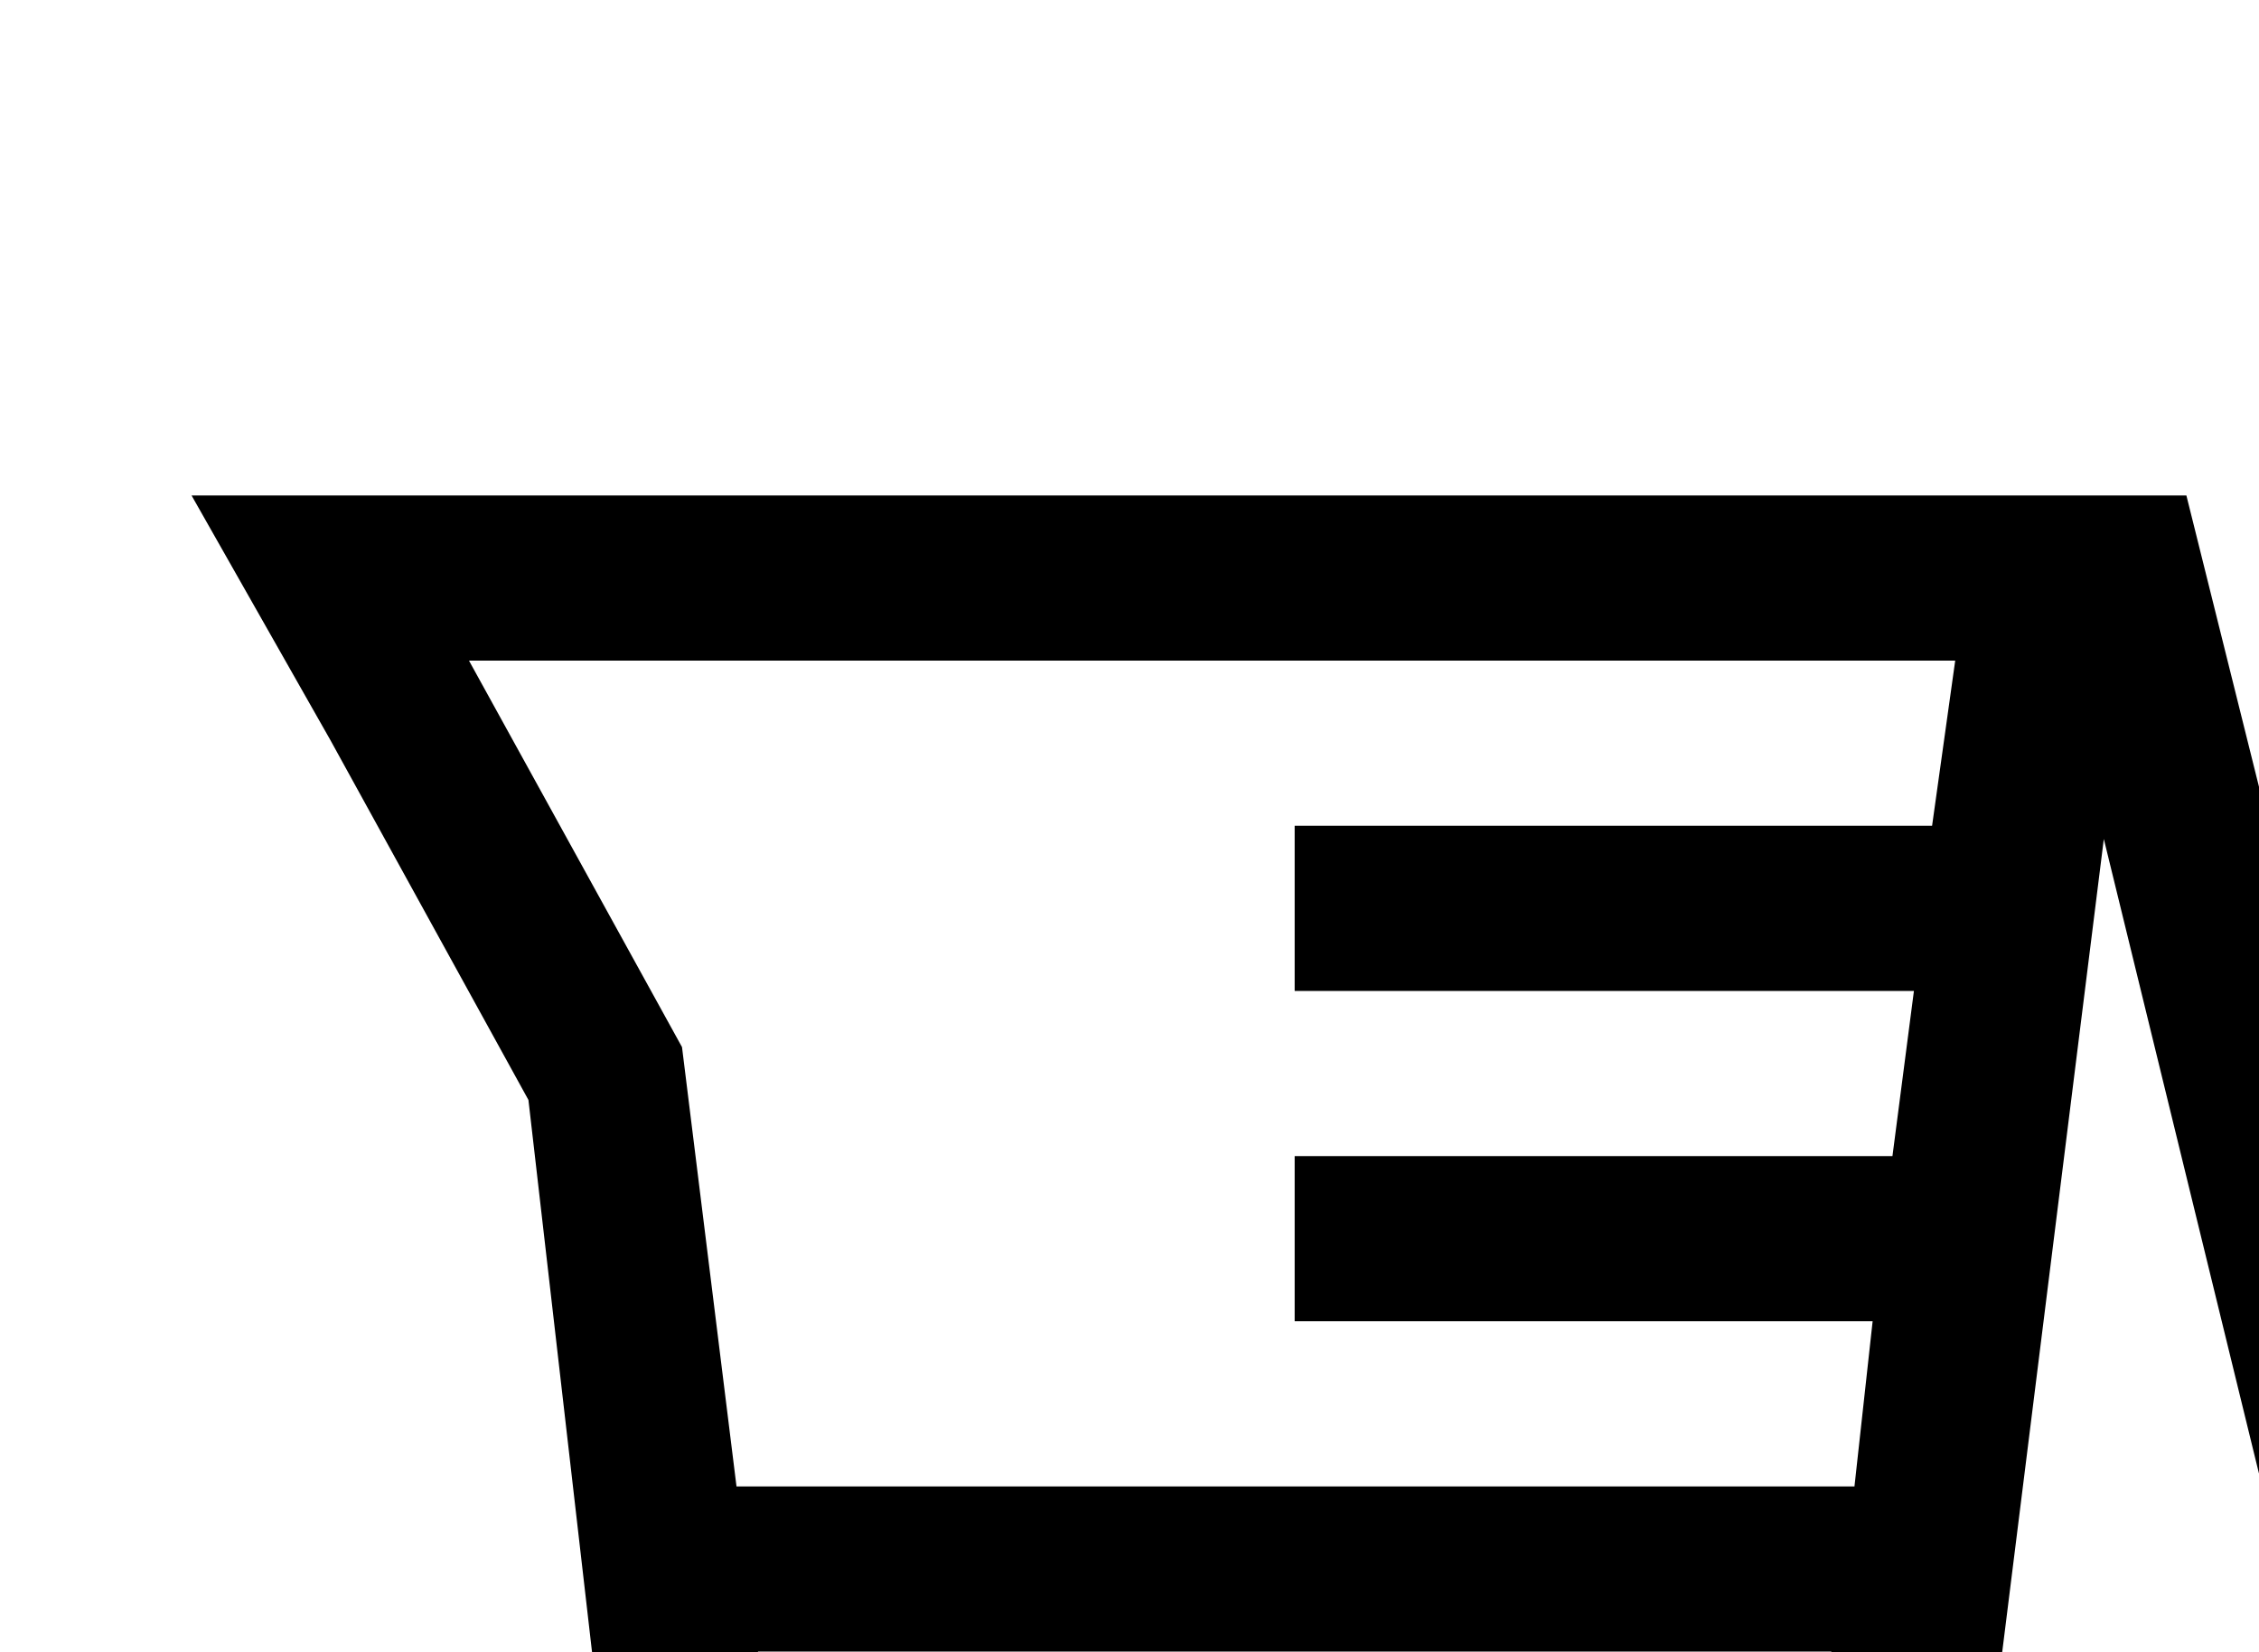
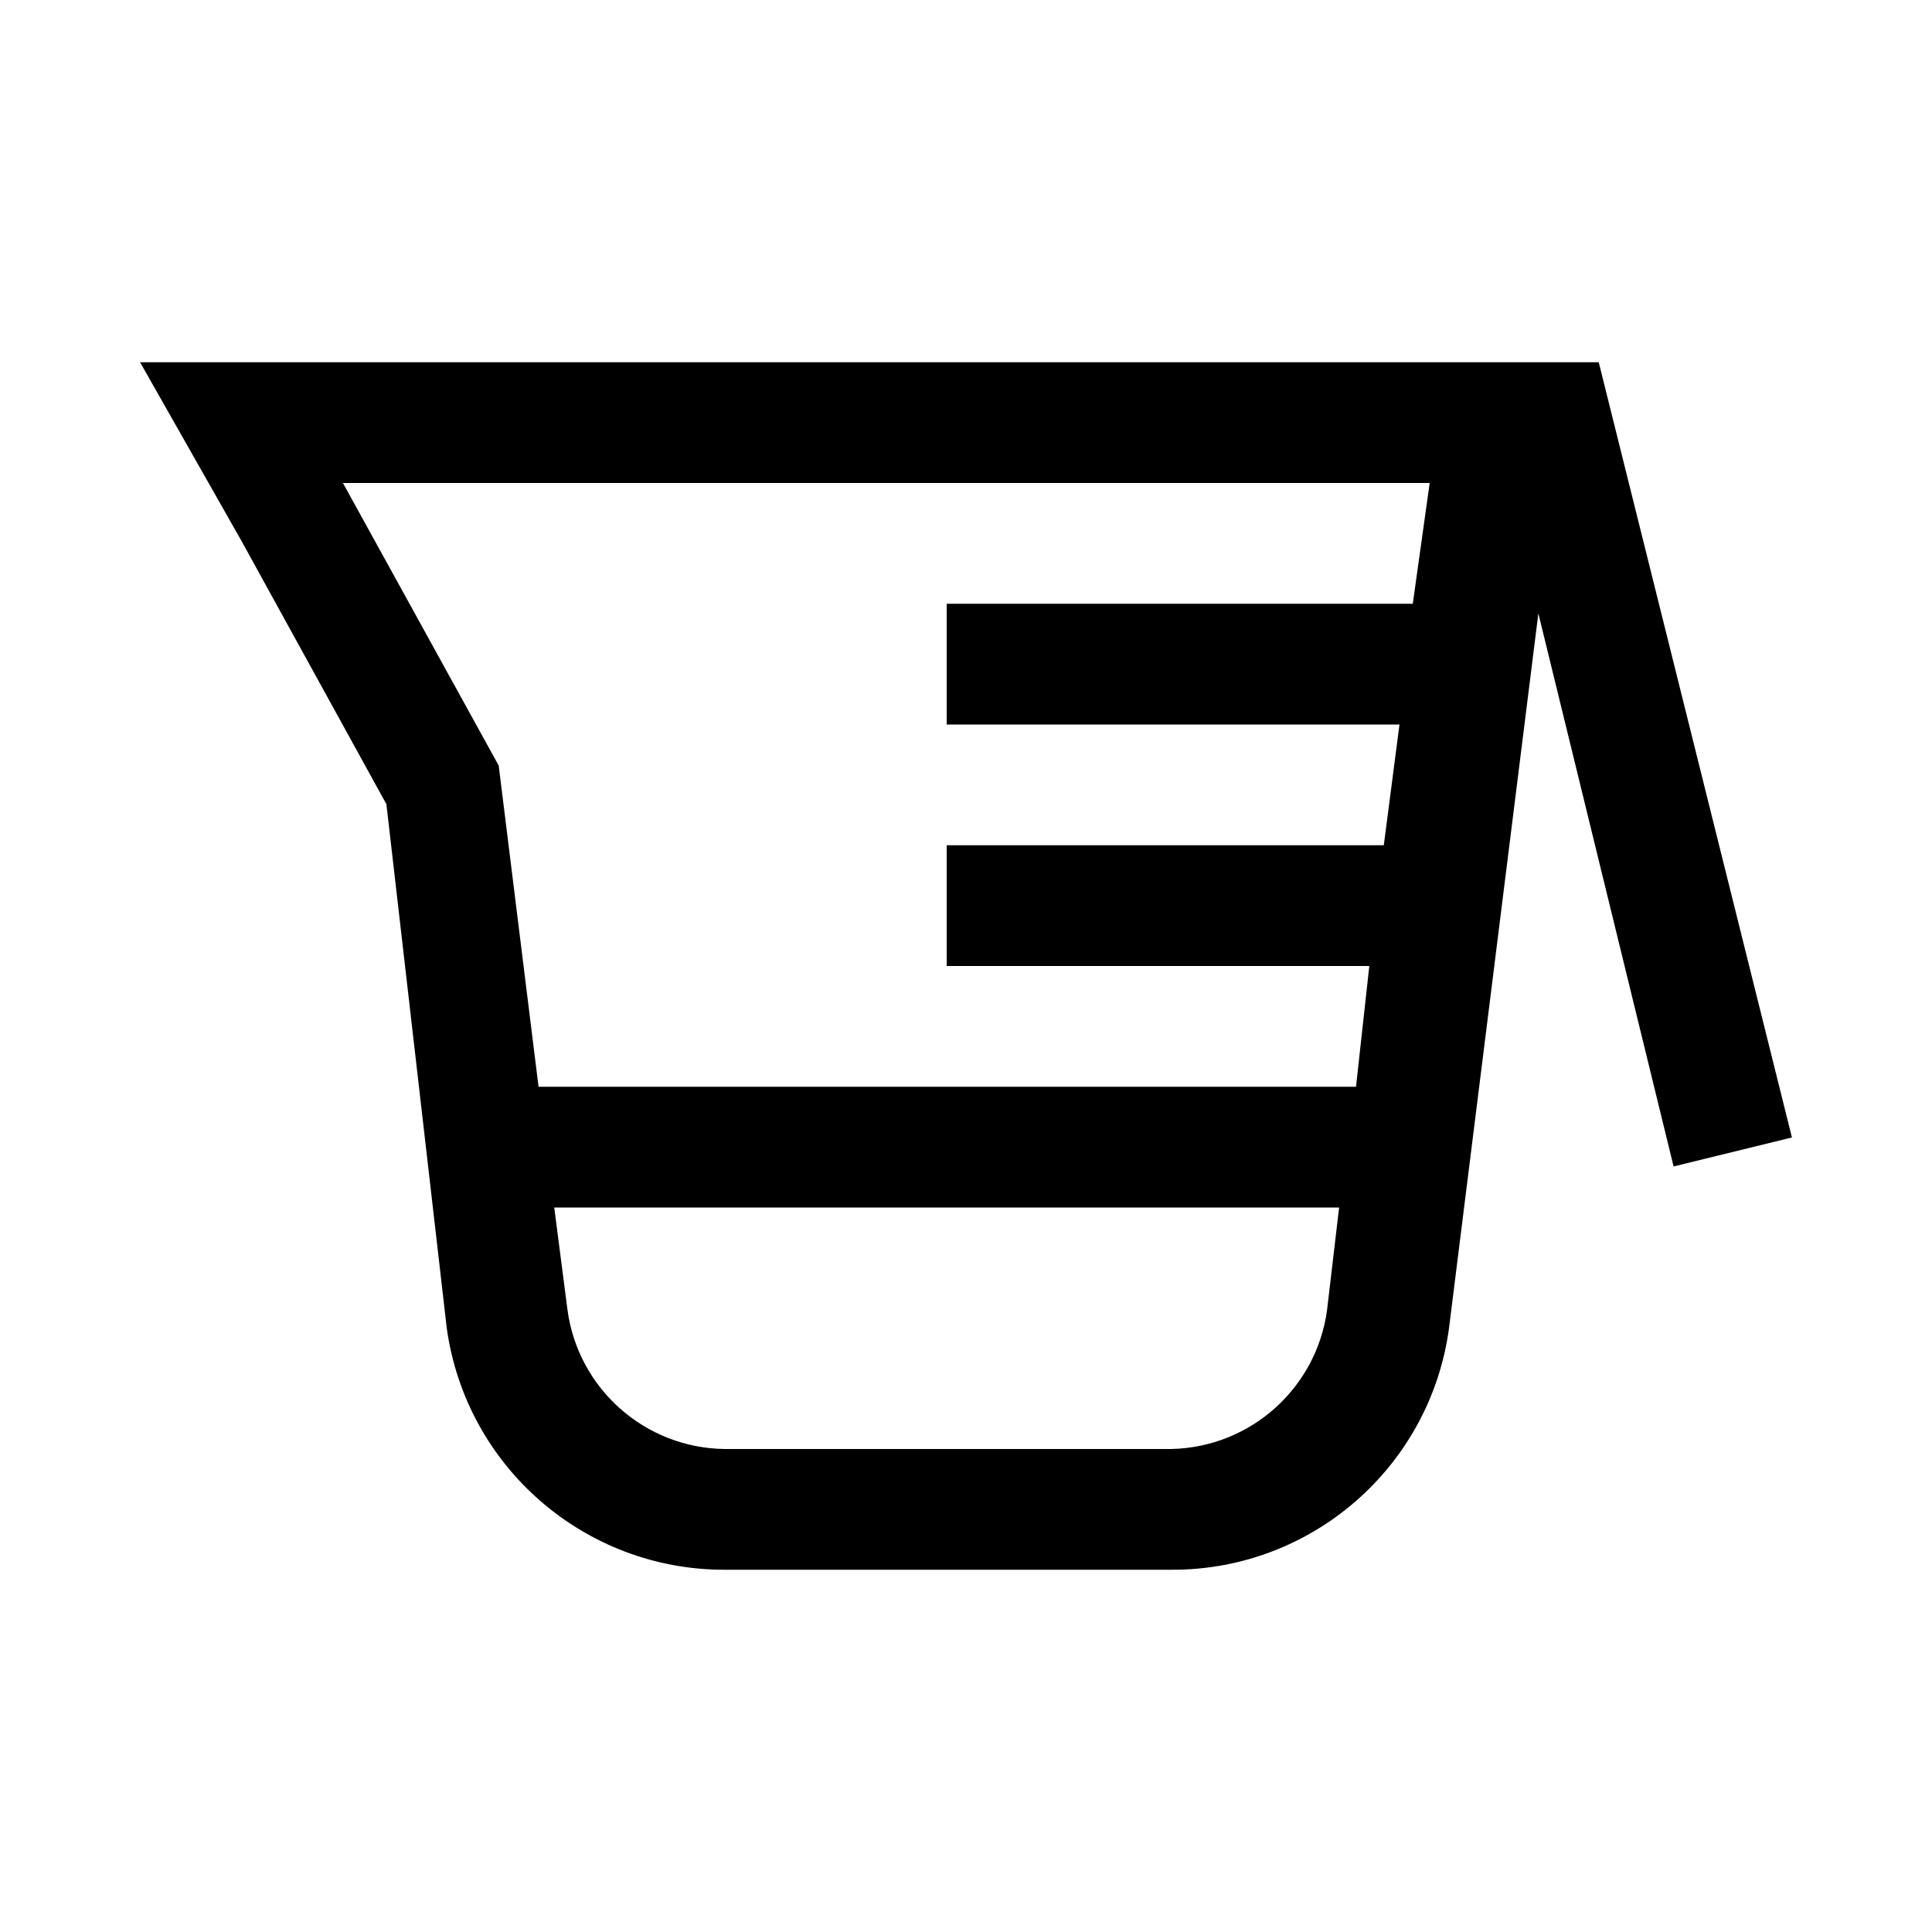
- <svg xmlns="http://www.w3.org/2000/svg" viewbox="0 0 16 16" fill="#000000">
+ <svg xmlns="http://www.w3.org/2000/svg" viewBox="0 0 16 16" fill="#000000">
  <path id="recipe" d="M14.84,9.42,13.24,3H1.16L2,4.48l1.2,2.18L3.7,11A2.32,2.32,0,0,0,6,13h3.7A2.31,2.31,0,0,0,12,11l.74-5.92,1.12,4.58ZM9.7,12H6a1.33,1.33,0,0,1-1.3-1.15L4.59,10h6.5l-.1.85A1.33,1.33,0,0,1,9.7,12Zm2-7H7.84V6h3.75l-.13,1H7.84V8h3.5l-.11,1H4.46L4.13,6.34,2.84,4h9Z" />
</svg>
